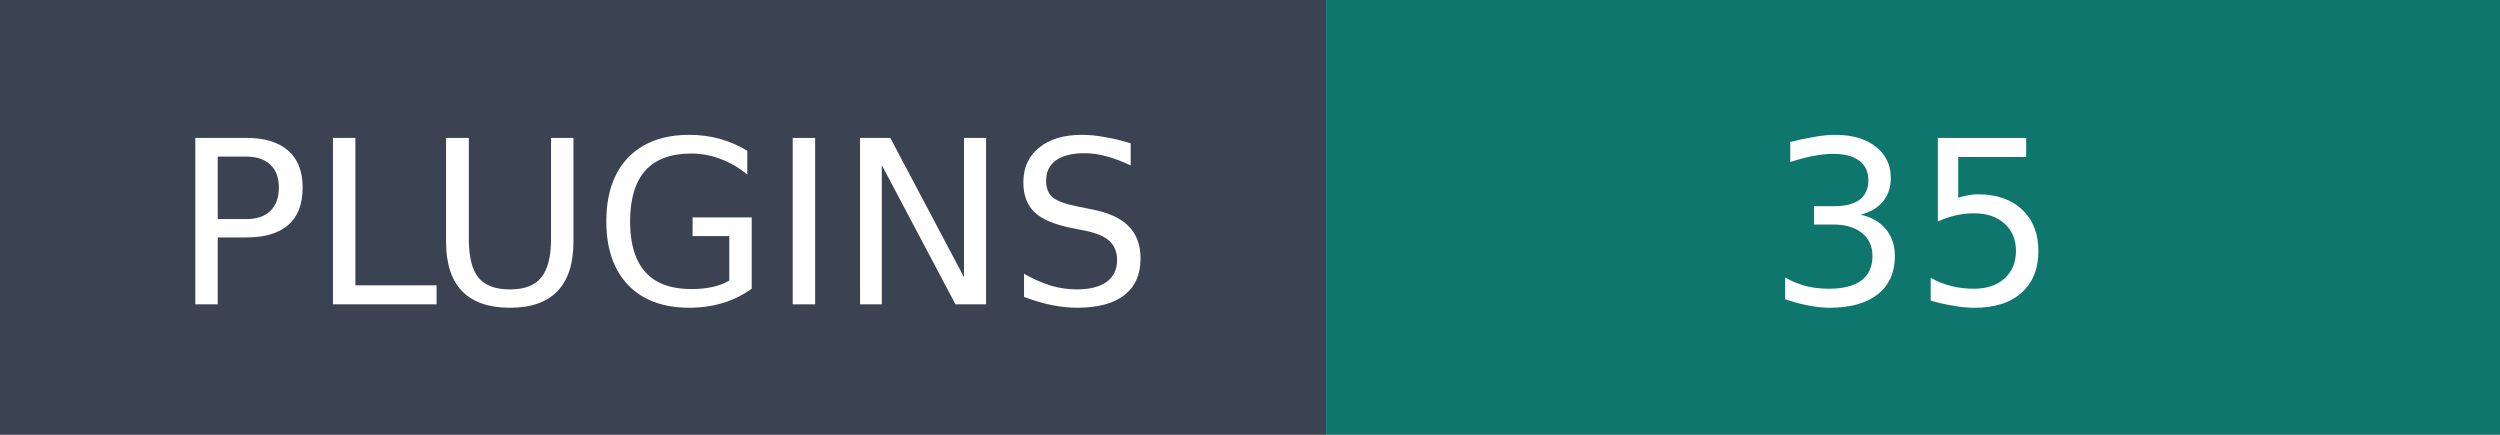
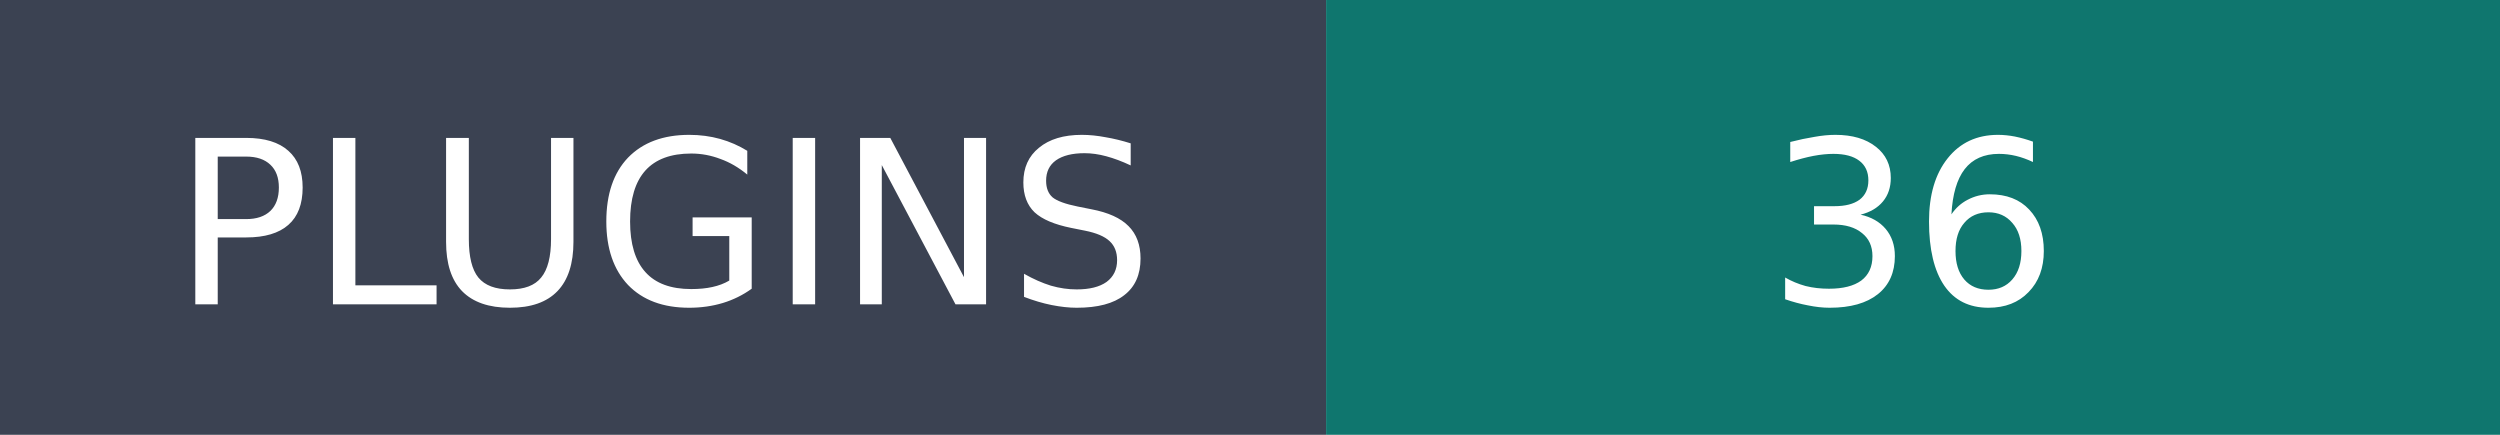
- <svg xmlns="http://www.w3.org/2000/svg" width="115" height="20" role="img" aria-label="PLUGINS: 35">
+ <svg xmlns="http://www.w3.org/2000/svg" width="115" height="20" role="img" aria-label="PLUGINS: 36">
  <rect width="61" height="20" fill="#3B4252" />
  <rect x="61" width="54" height="20" fill="#0F766E" />
  <g fill="#FFFFFF" font-family="Verdana,DejaVu Sans,sans-serif" font-size="10.5" text-anchor="middle">
    <text x="30.5" y="14">PLUGINS</text>
-     <text x="88" y="14">35</text>
+     <text x="88" y="14">36</text>
  </g>
</svg>
